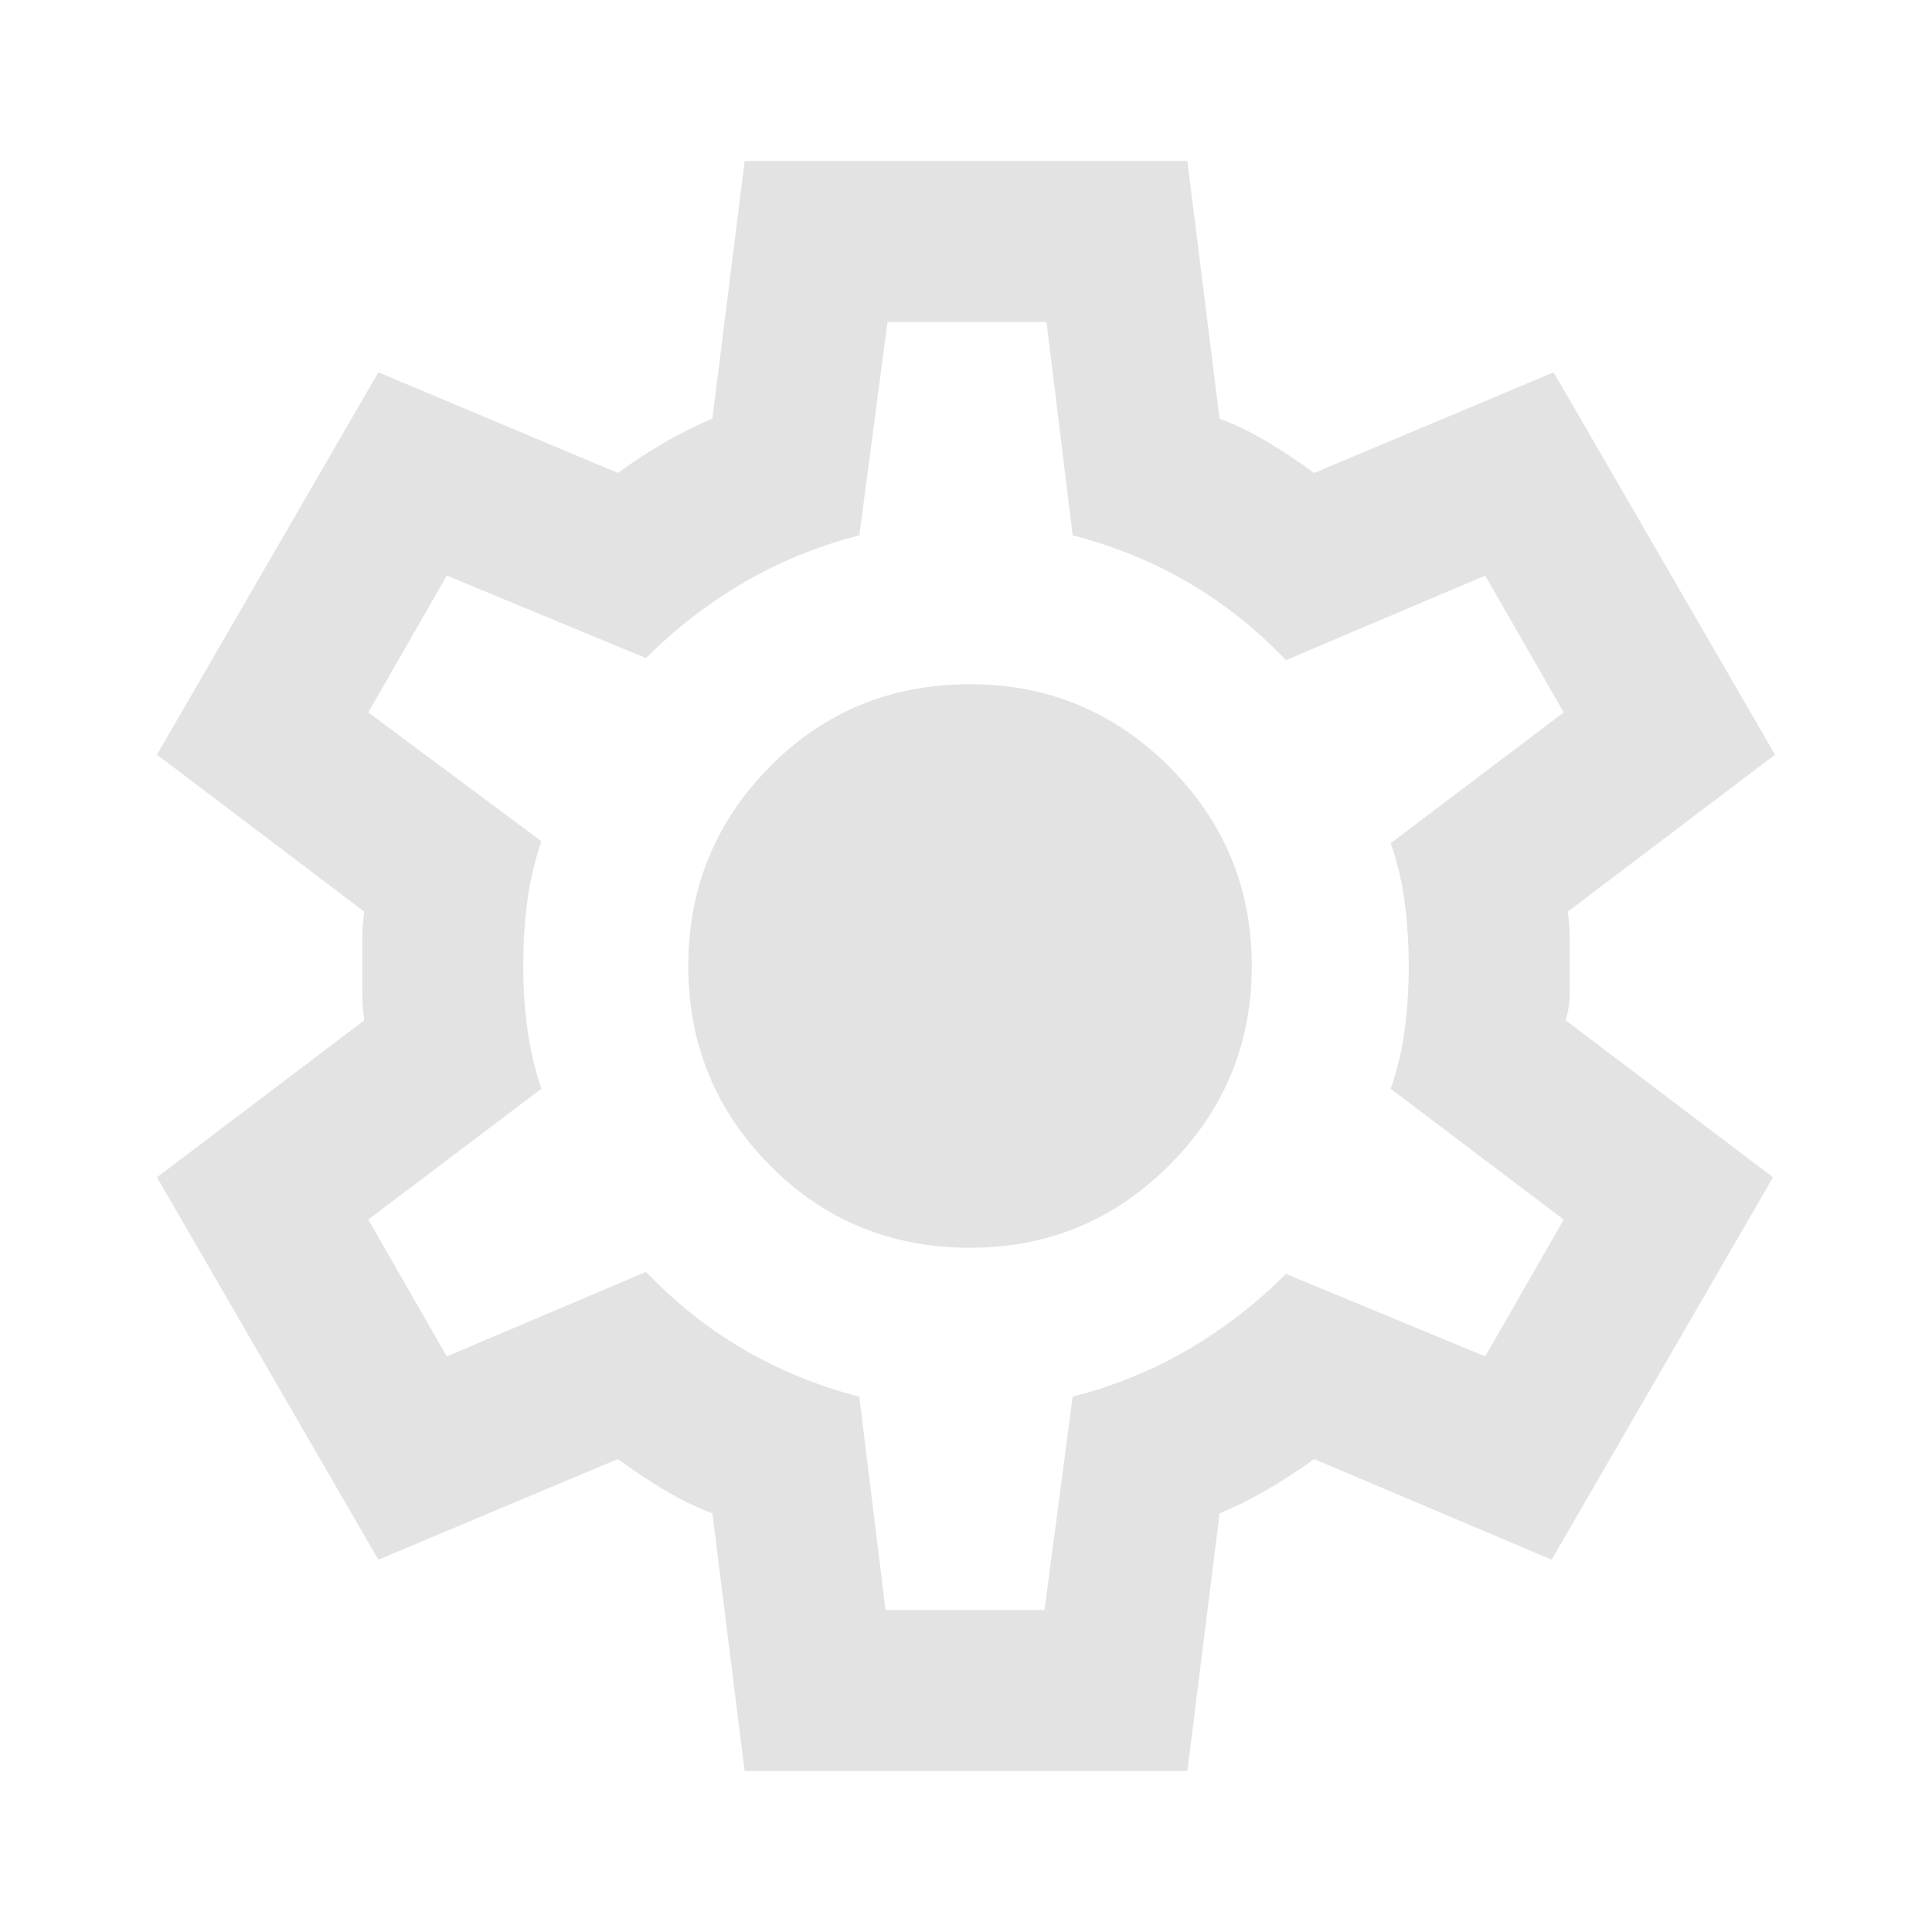
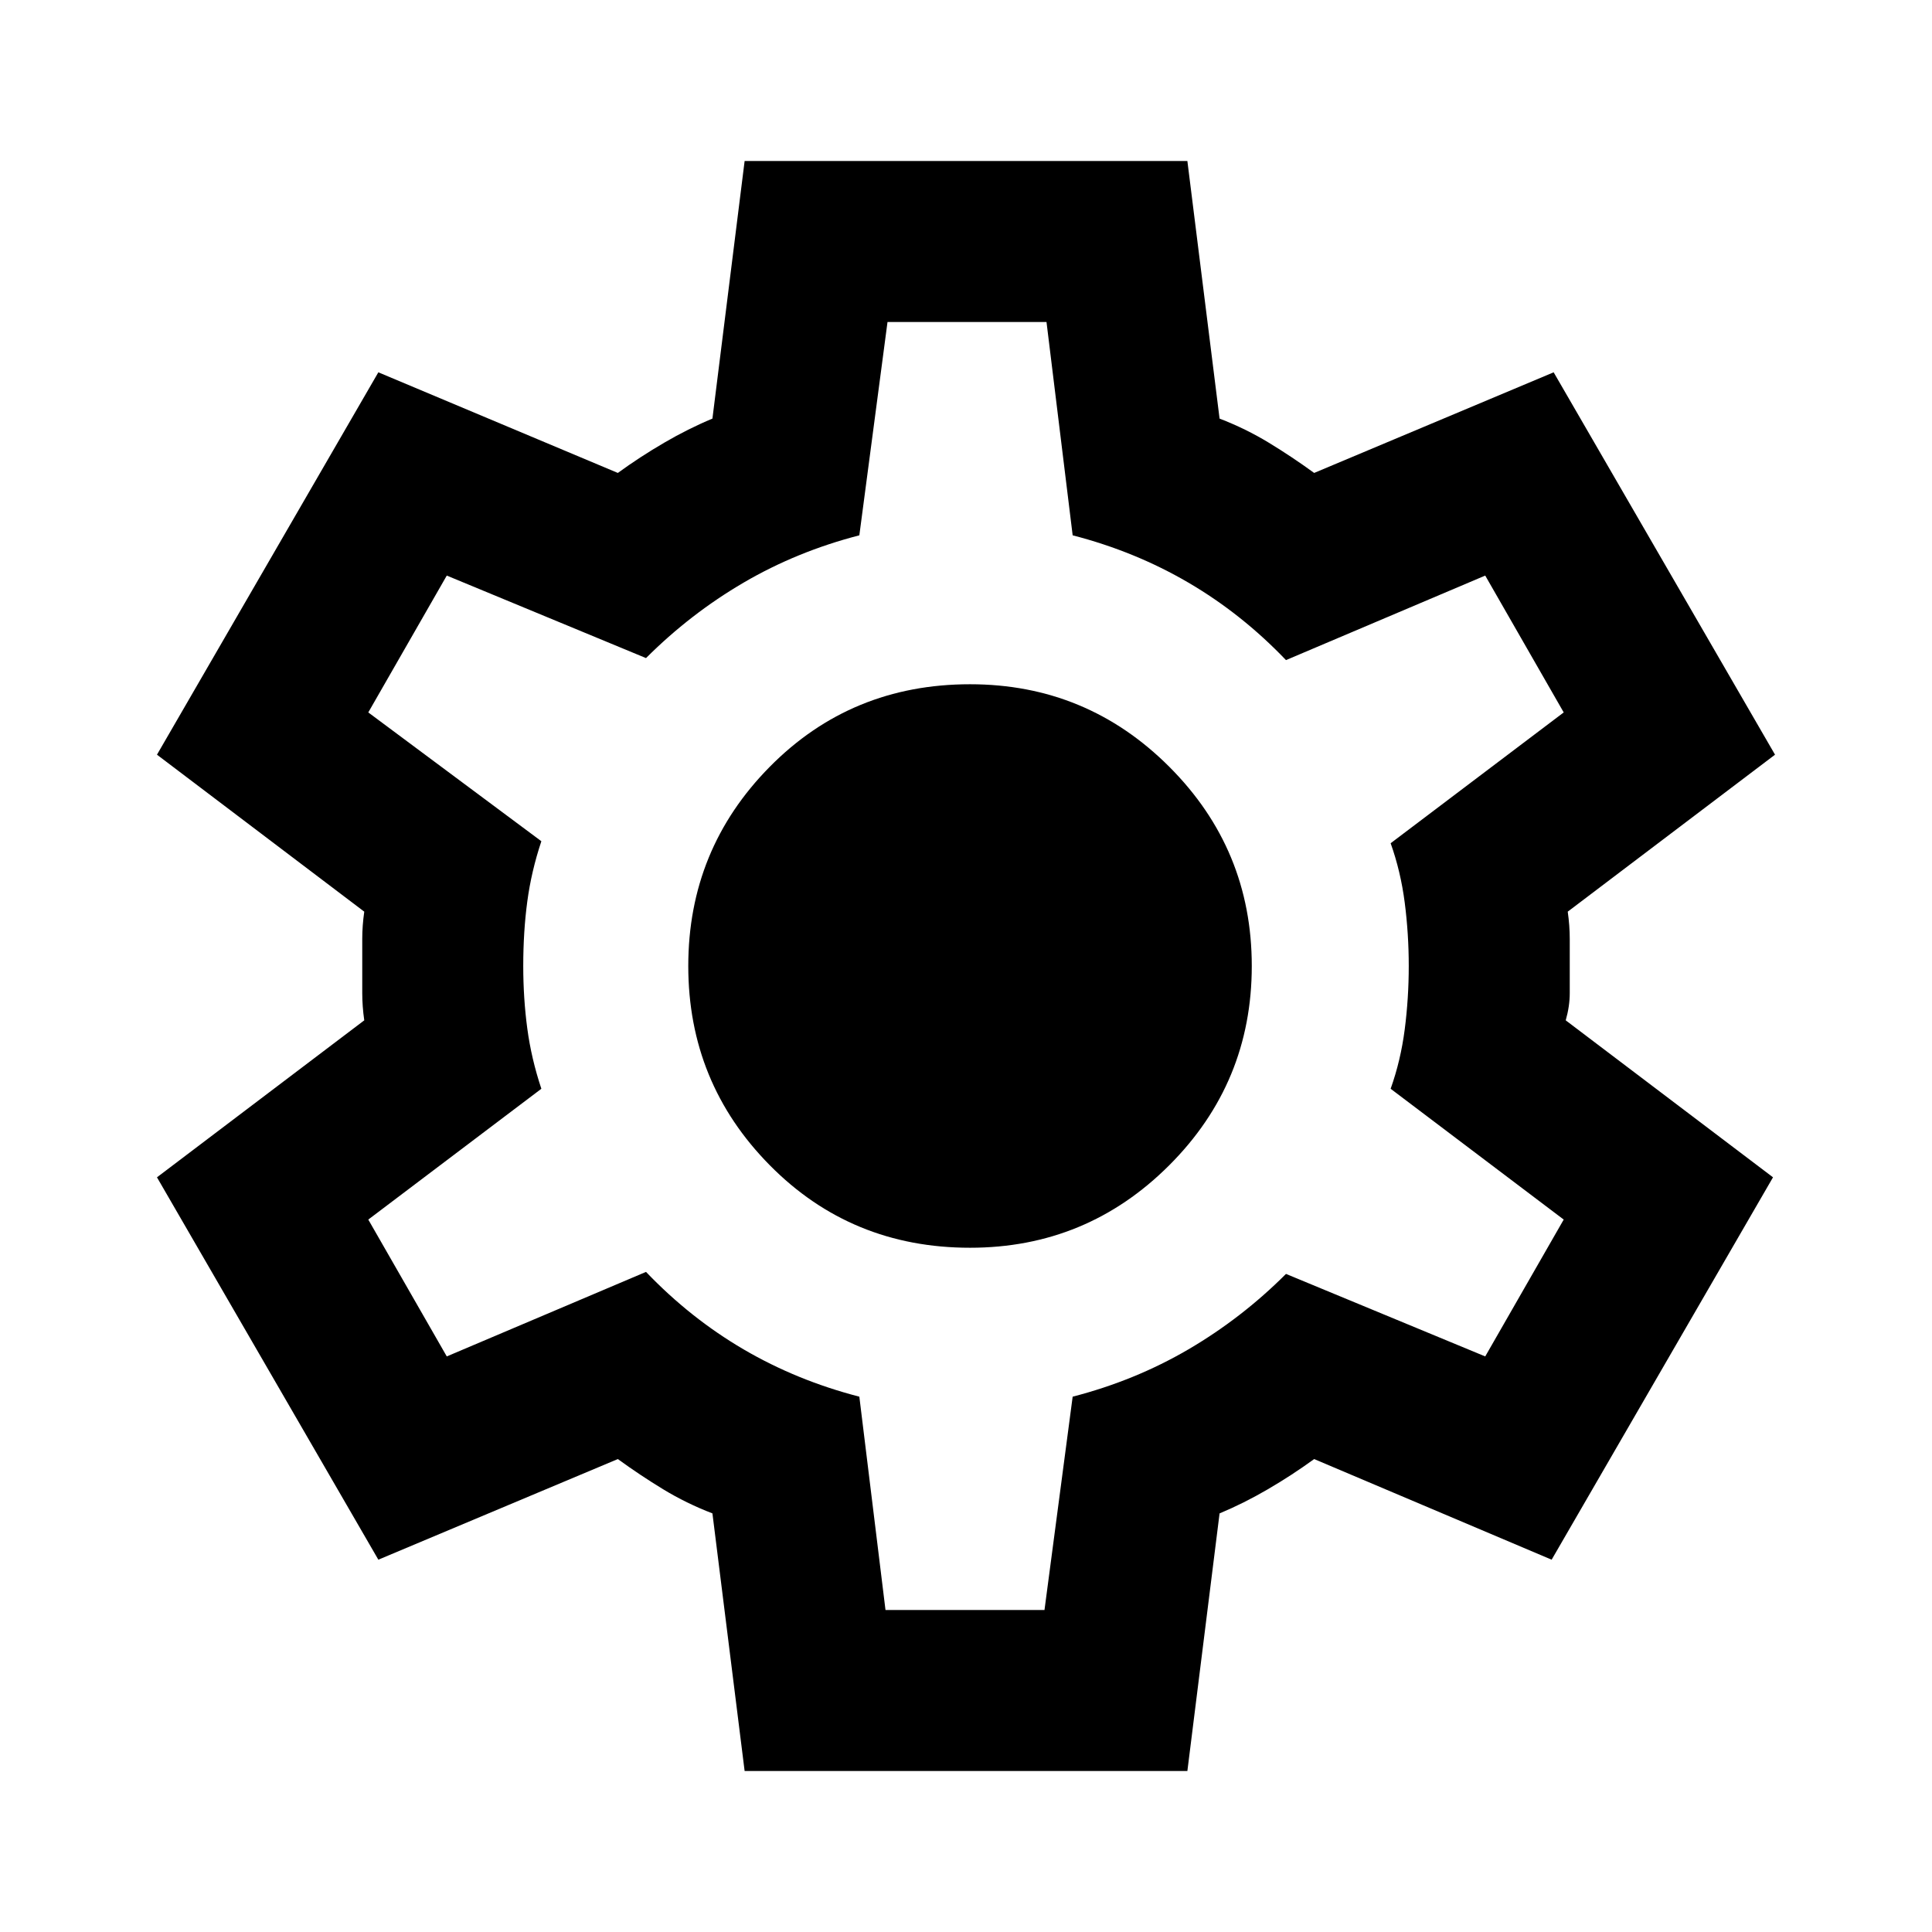
- <svg xmlns="http://www.w3.org/2000/svg" height="24px" viewBox="0 -960 960 960" width="24px" fill="#e3e3e3">
+ <svg xmlns="http://www.w3.org/2000/svg" height="24px" viewBox="0 -960 960 960" width="24px" fill="#000000">
  <path d="m370-80-16-128q-13-5-24.5-12T307-235l-119 50L78-375l103-78q-1-7-1-13.5v-27q0-6.5 1-13.5L78-585l110-190 119 50q11-8 23-15t24-12l16-128h220l16 128q13 5 24.5 12t22.5 15l119-50 110 190-103 78q1 7 1 13.5v27q0 6.5-2 13.5l103 78-110 190-118-50q-11 8-23 15t-24 12L590-80H370Zm70-80h79l14-106q31-8 57.5-23.5T639-327l99 41 39-68-86-65q5-14 7-29.5t2-31.5q0-16-2-31.5t-7-29.5l86-65-39-68-99 42q-22-23-48.5-38.5T533-694l-13-106h-79l-14 106q-31 8-57.5 23.5T321-633l-99-41-39 68 86 64q-5 15-7 30t-2 32q0 16 2 31t7 30l-86 65 39 68 99-42q22 23 48.5 38.5T427-266l13 106Zm42-180q58 0 99-41t41-99q0-58-41-99t-99-41q-59 0-99.5 41T342-480q0 58 40.5 99t99.5 41Zm-2-140Z" />
</svg>
